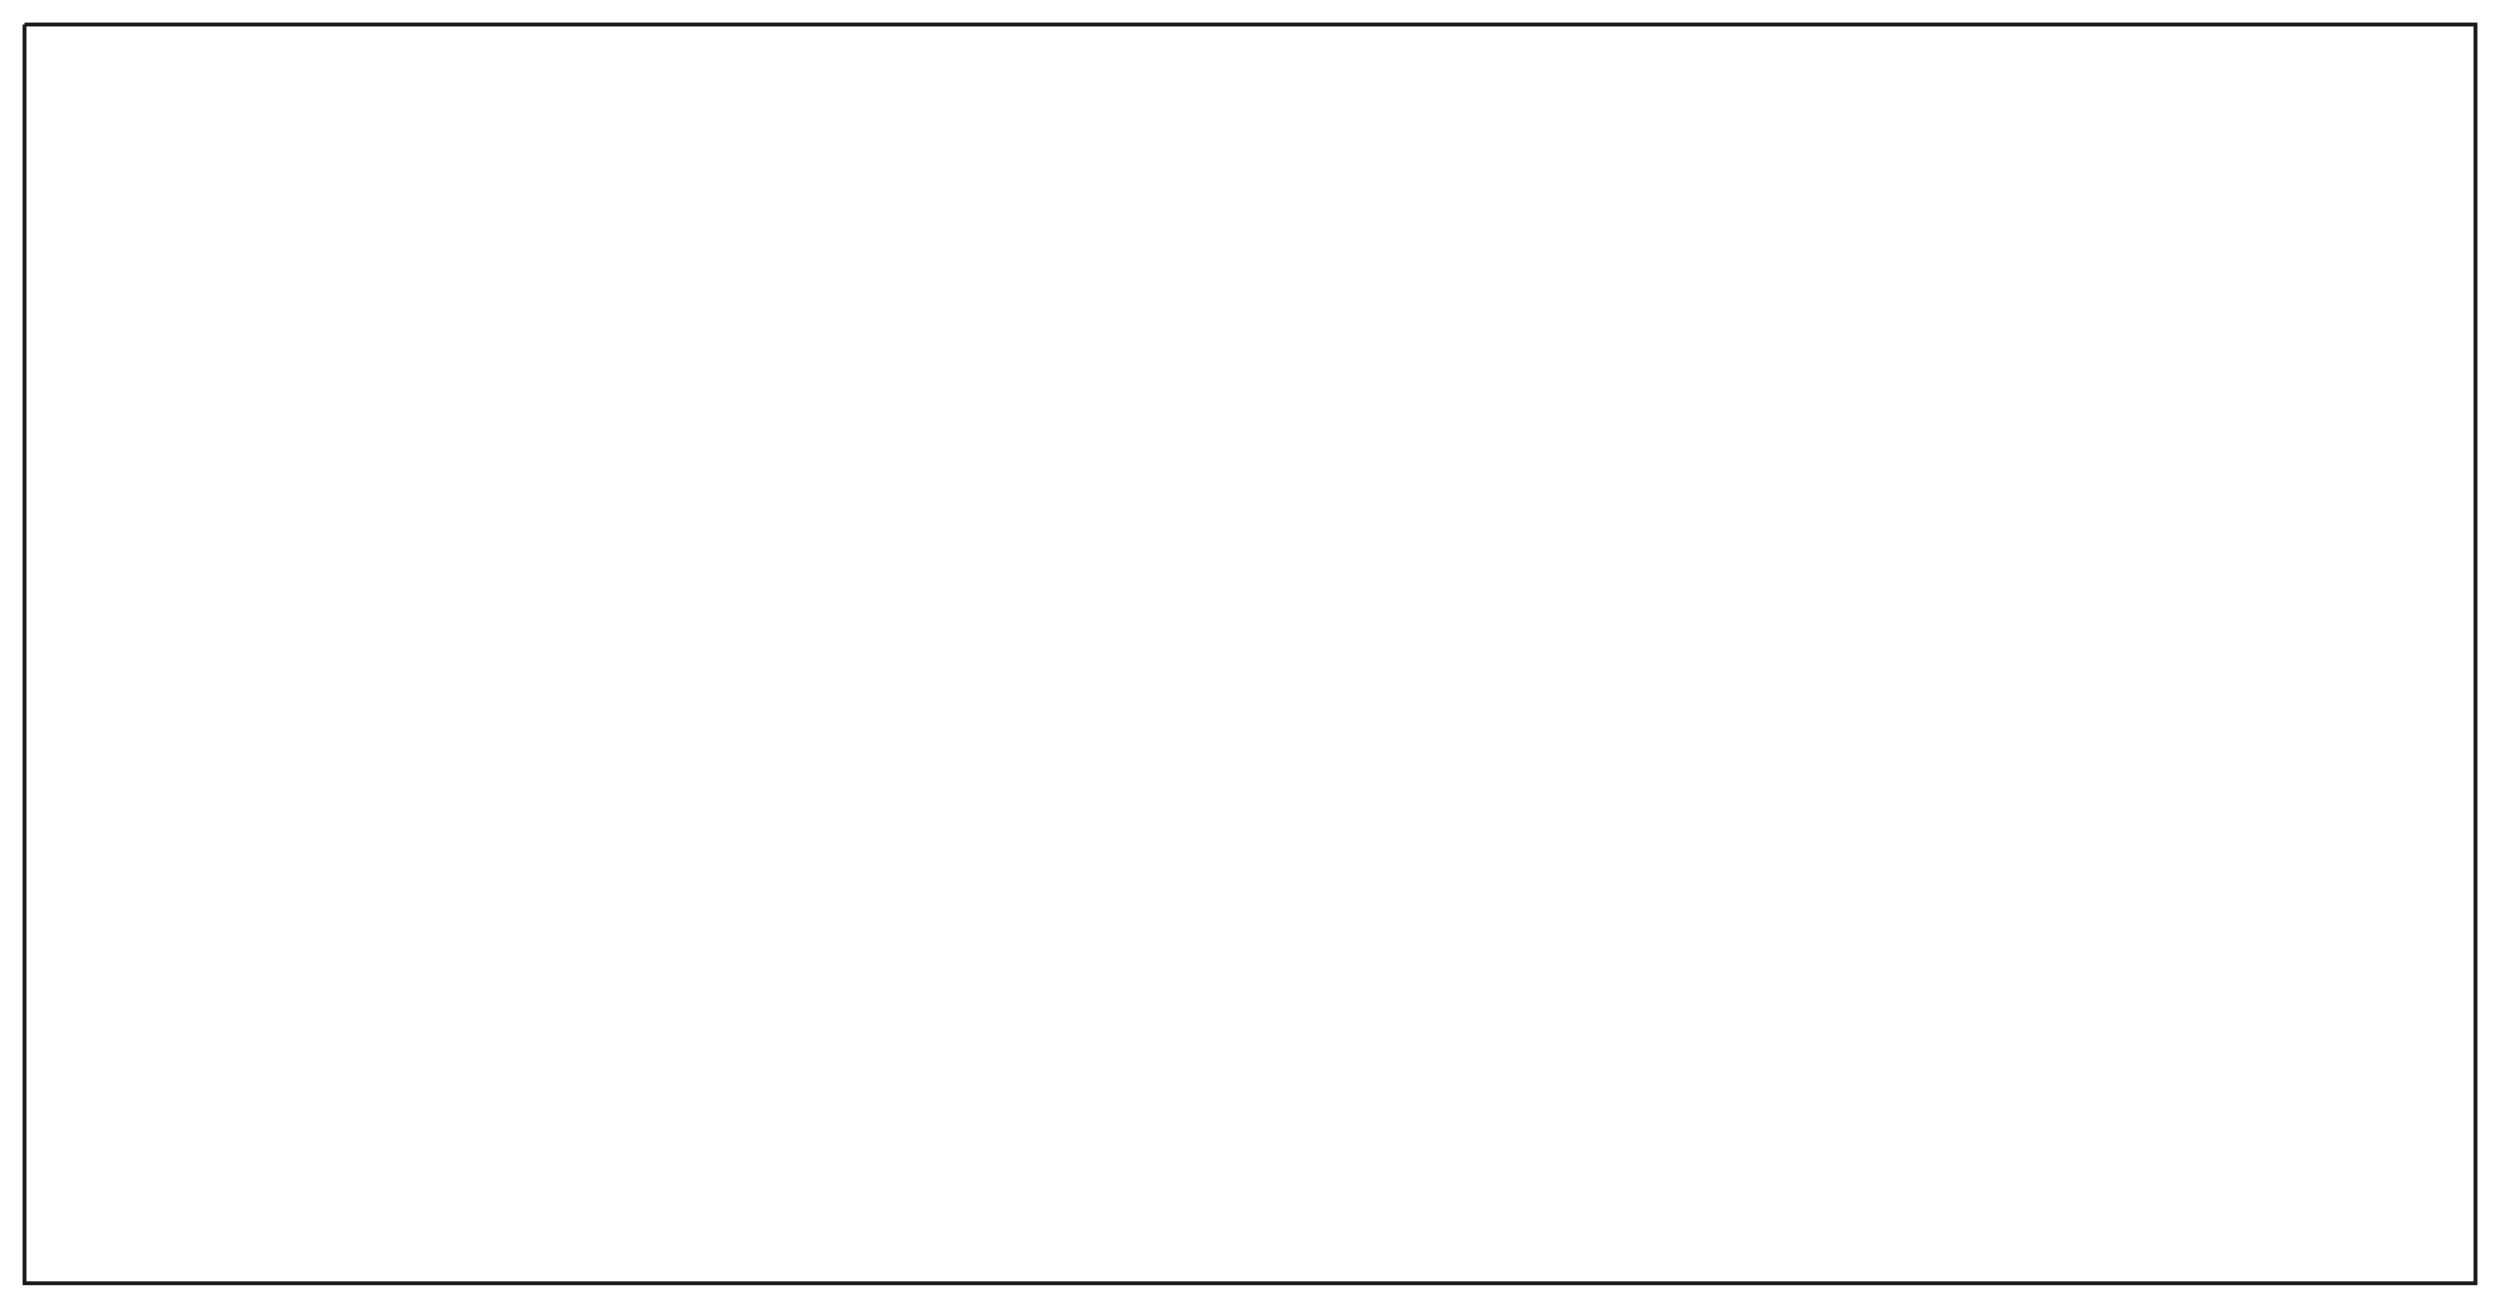
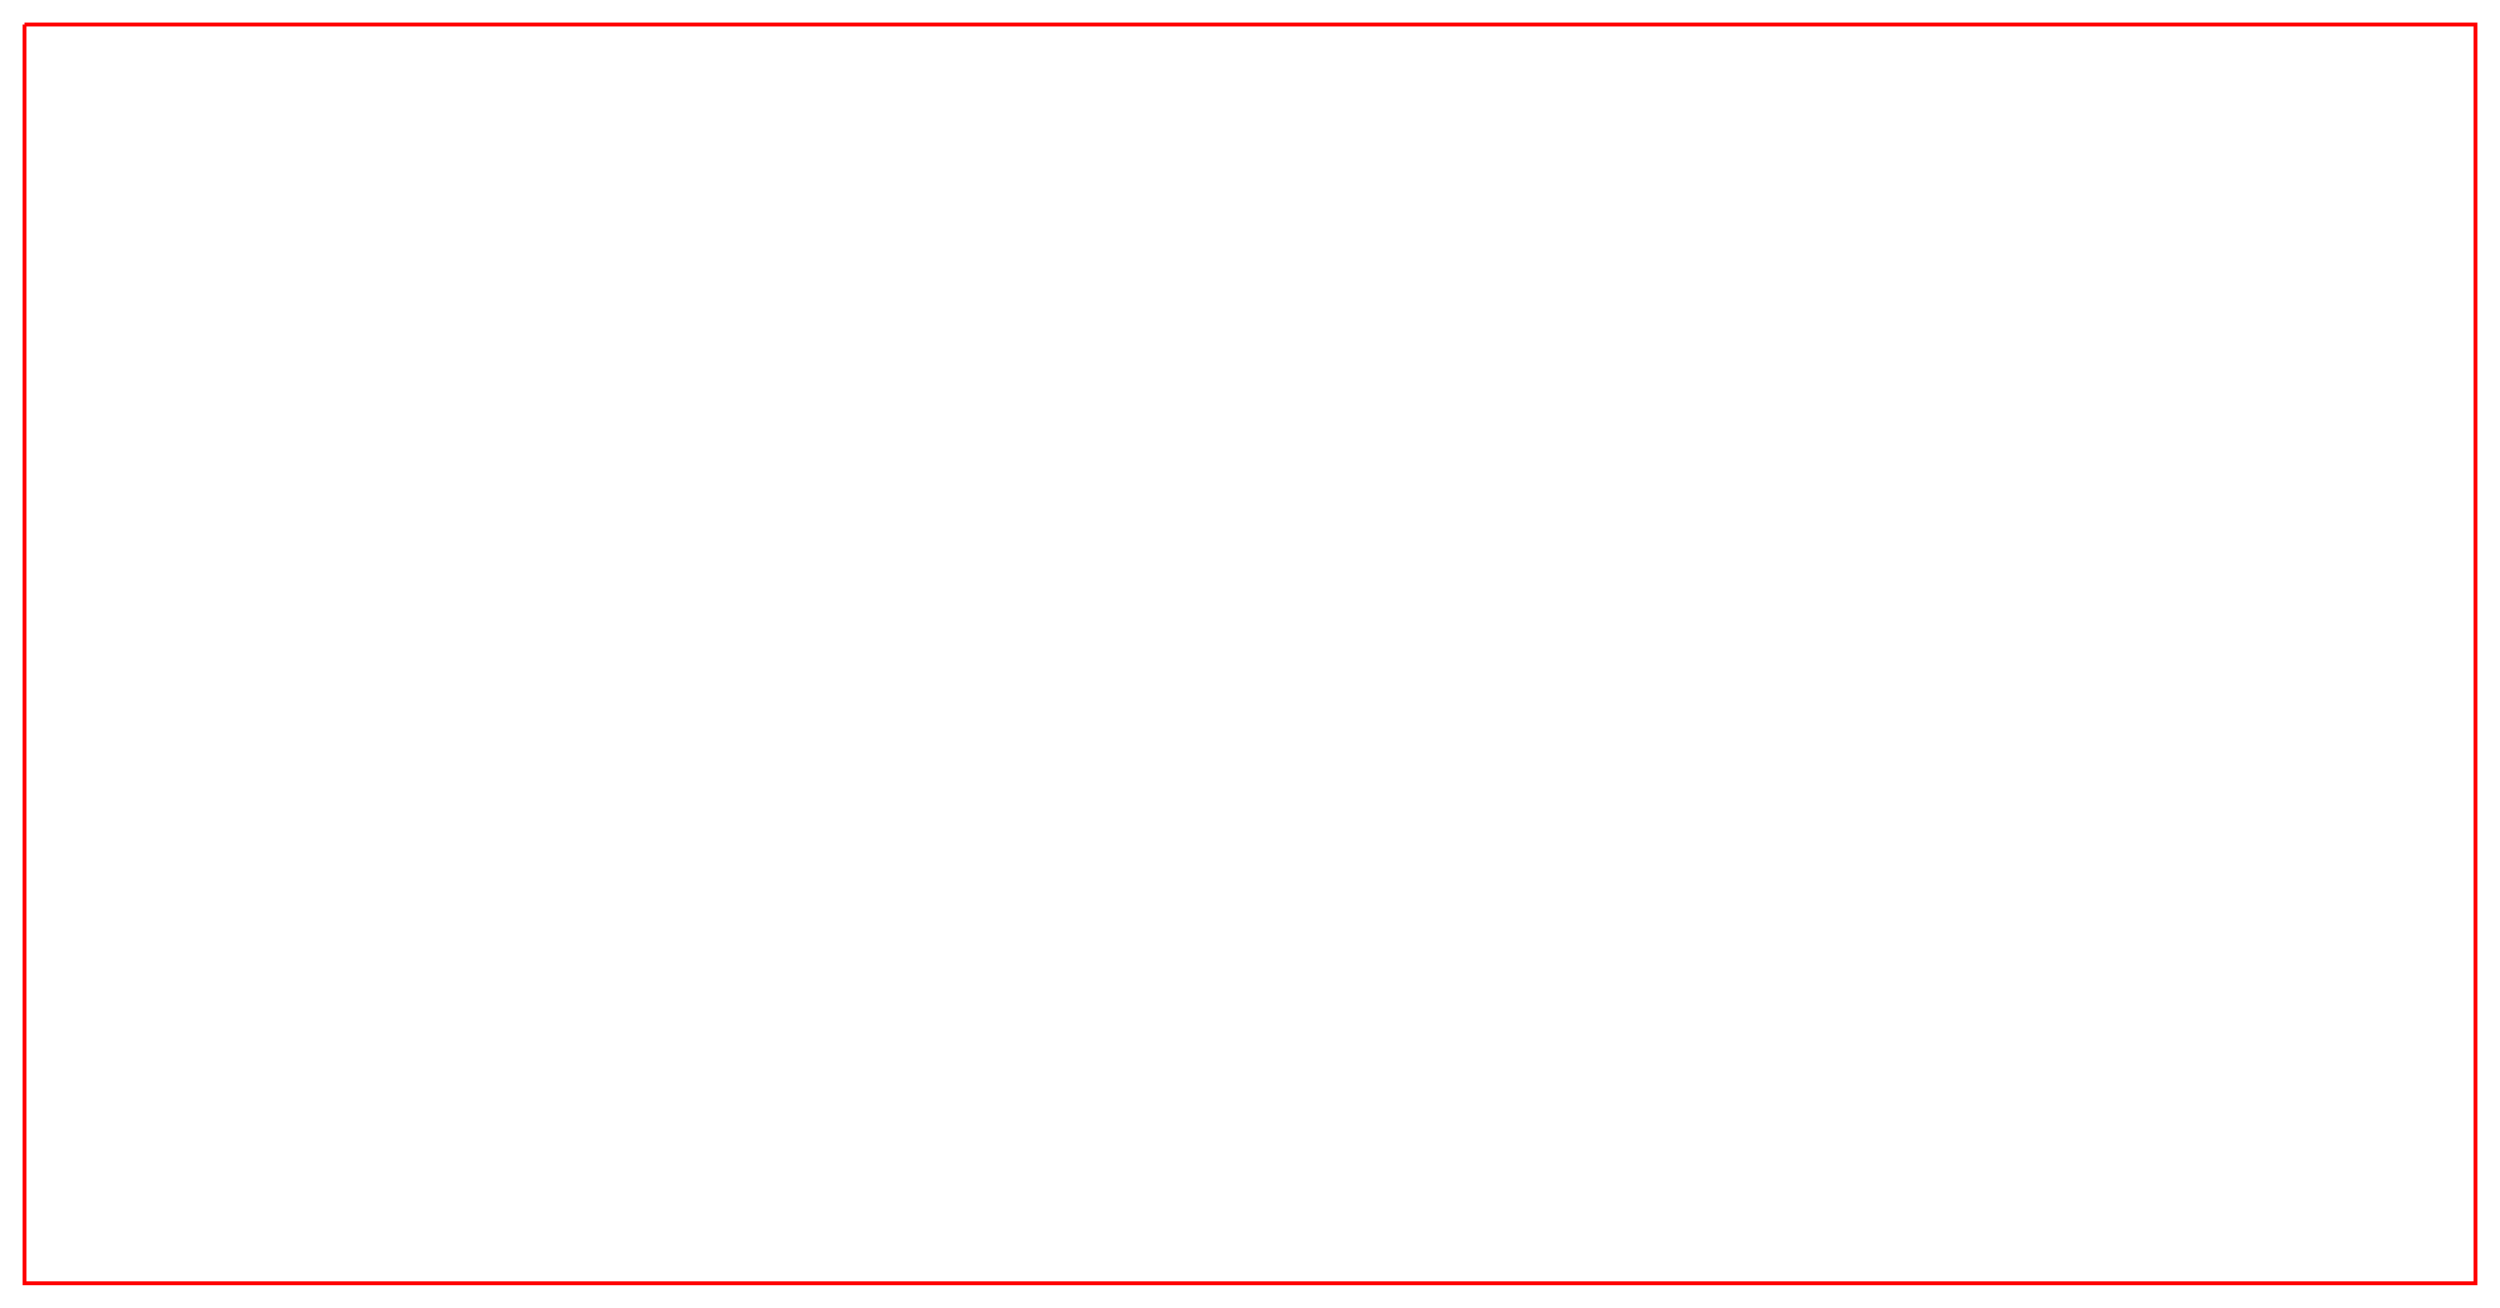
- <svg xmlns="http://www.w3.org/2000/svg" width="225.42mm" height="117.92mm" viewBox="0 0 225.42 117.92" version="1.1">
-   <g id="Sketch001" transform="translate(112.71,58.96) scale(1,-1)">
-     <path id="Sketch001_w0000" d="M -110.5 56.75 L 110.5 56.75 L 110.5 -56.75 L -110.5 -56.75 L -110.5 56.75 " stroke="#191919" stroke-width="0.35 px" style="stroke-width:0.35;stroke-miterlimit:4;stroke-dasharray:none;fill:none;fill-opacity:1;fill-rule: evenodd" />
+ <svg xmlns="http://www.w3.org/2000/svg" width="225.42mm" height="117.92mm" viewBox="0 0 225.42 117.92" version="1.1" id="svg6">
+   <defs id="defs10" />
+   <g id="Sketch001" transform="translate(112.71,58.96) scale(1,-1)" style="stroke:#ff0000">
+     <path id="Sketch001_w0000" d="M -110.5 56.75 L 110.5 56.75 L 110.5 -56.75 L -110.5 -56.75 L -110.5 56.75 " stroke="#191919" stroke-width="0.35 px" style="stroke-width:0.35;stroke-miterlimit:4;stroke-dasharray:none;fill:none;fill-opacity:1;fill-rule:evenodd;stroke:#ff0000" />
  </g>
</svg>
